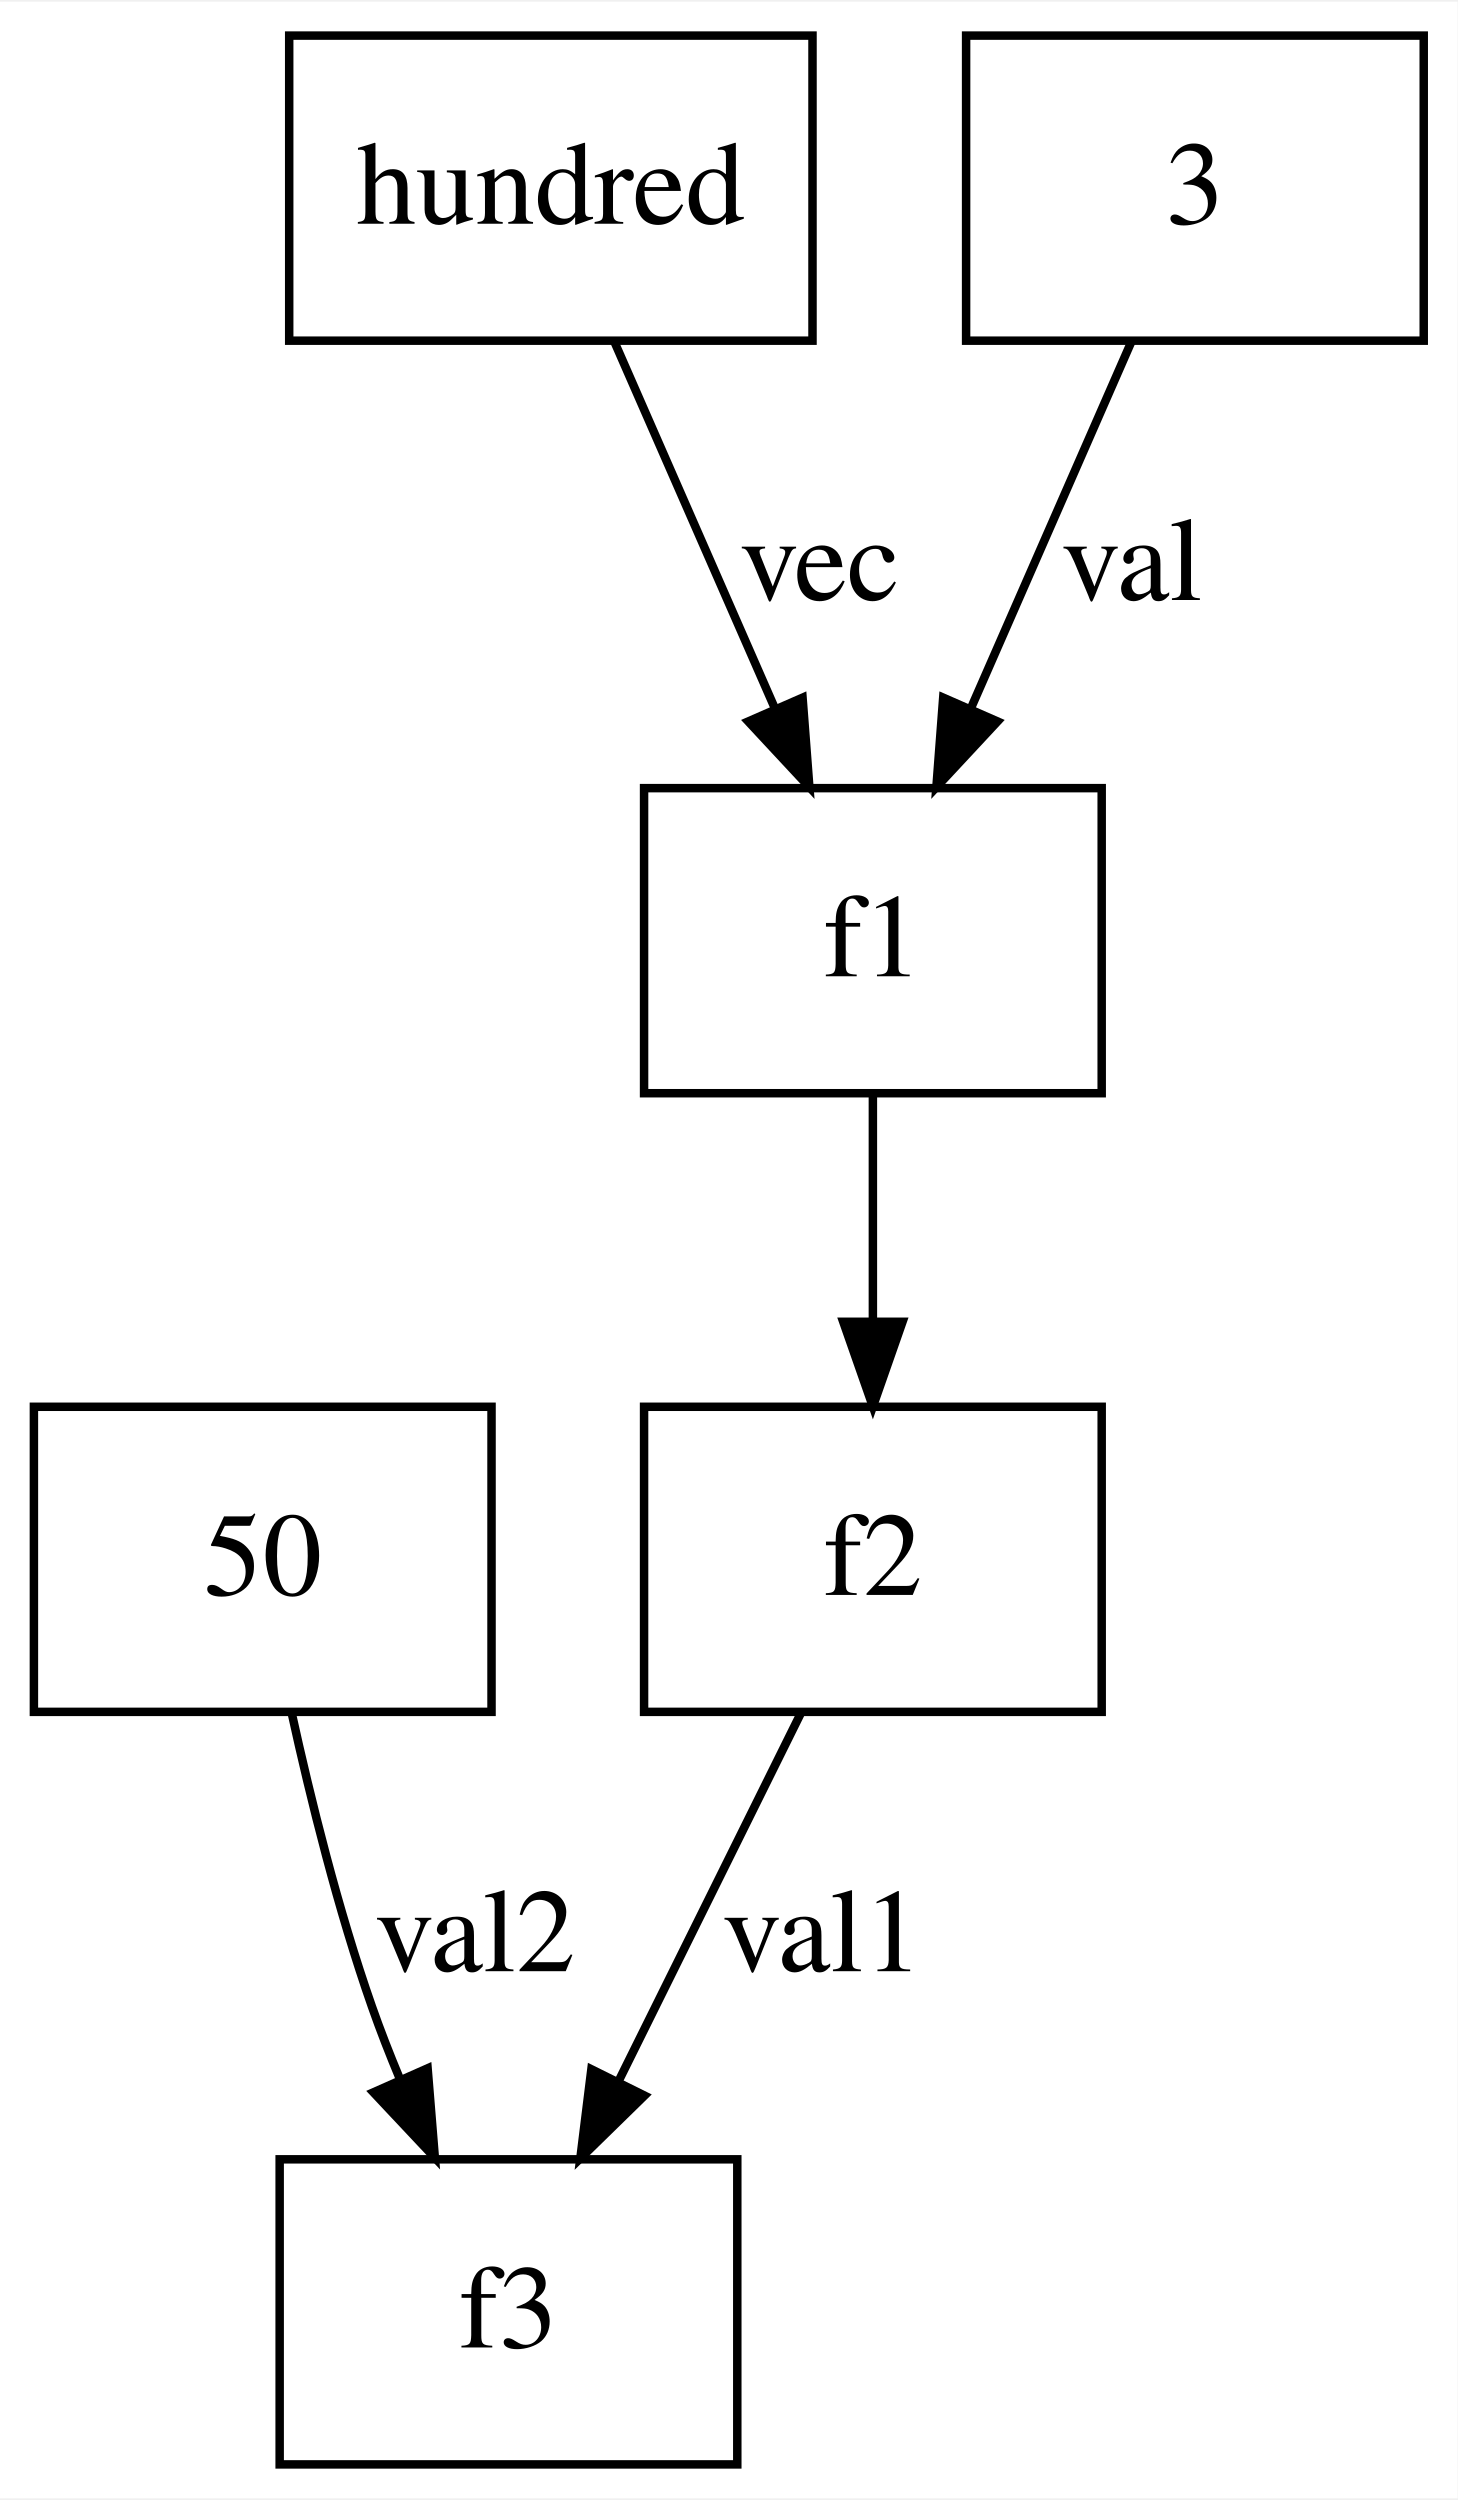
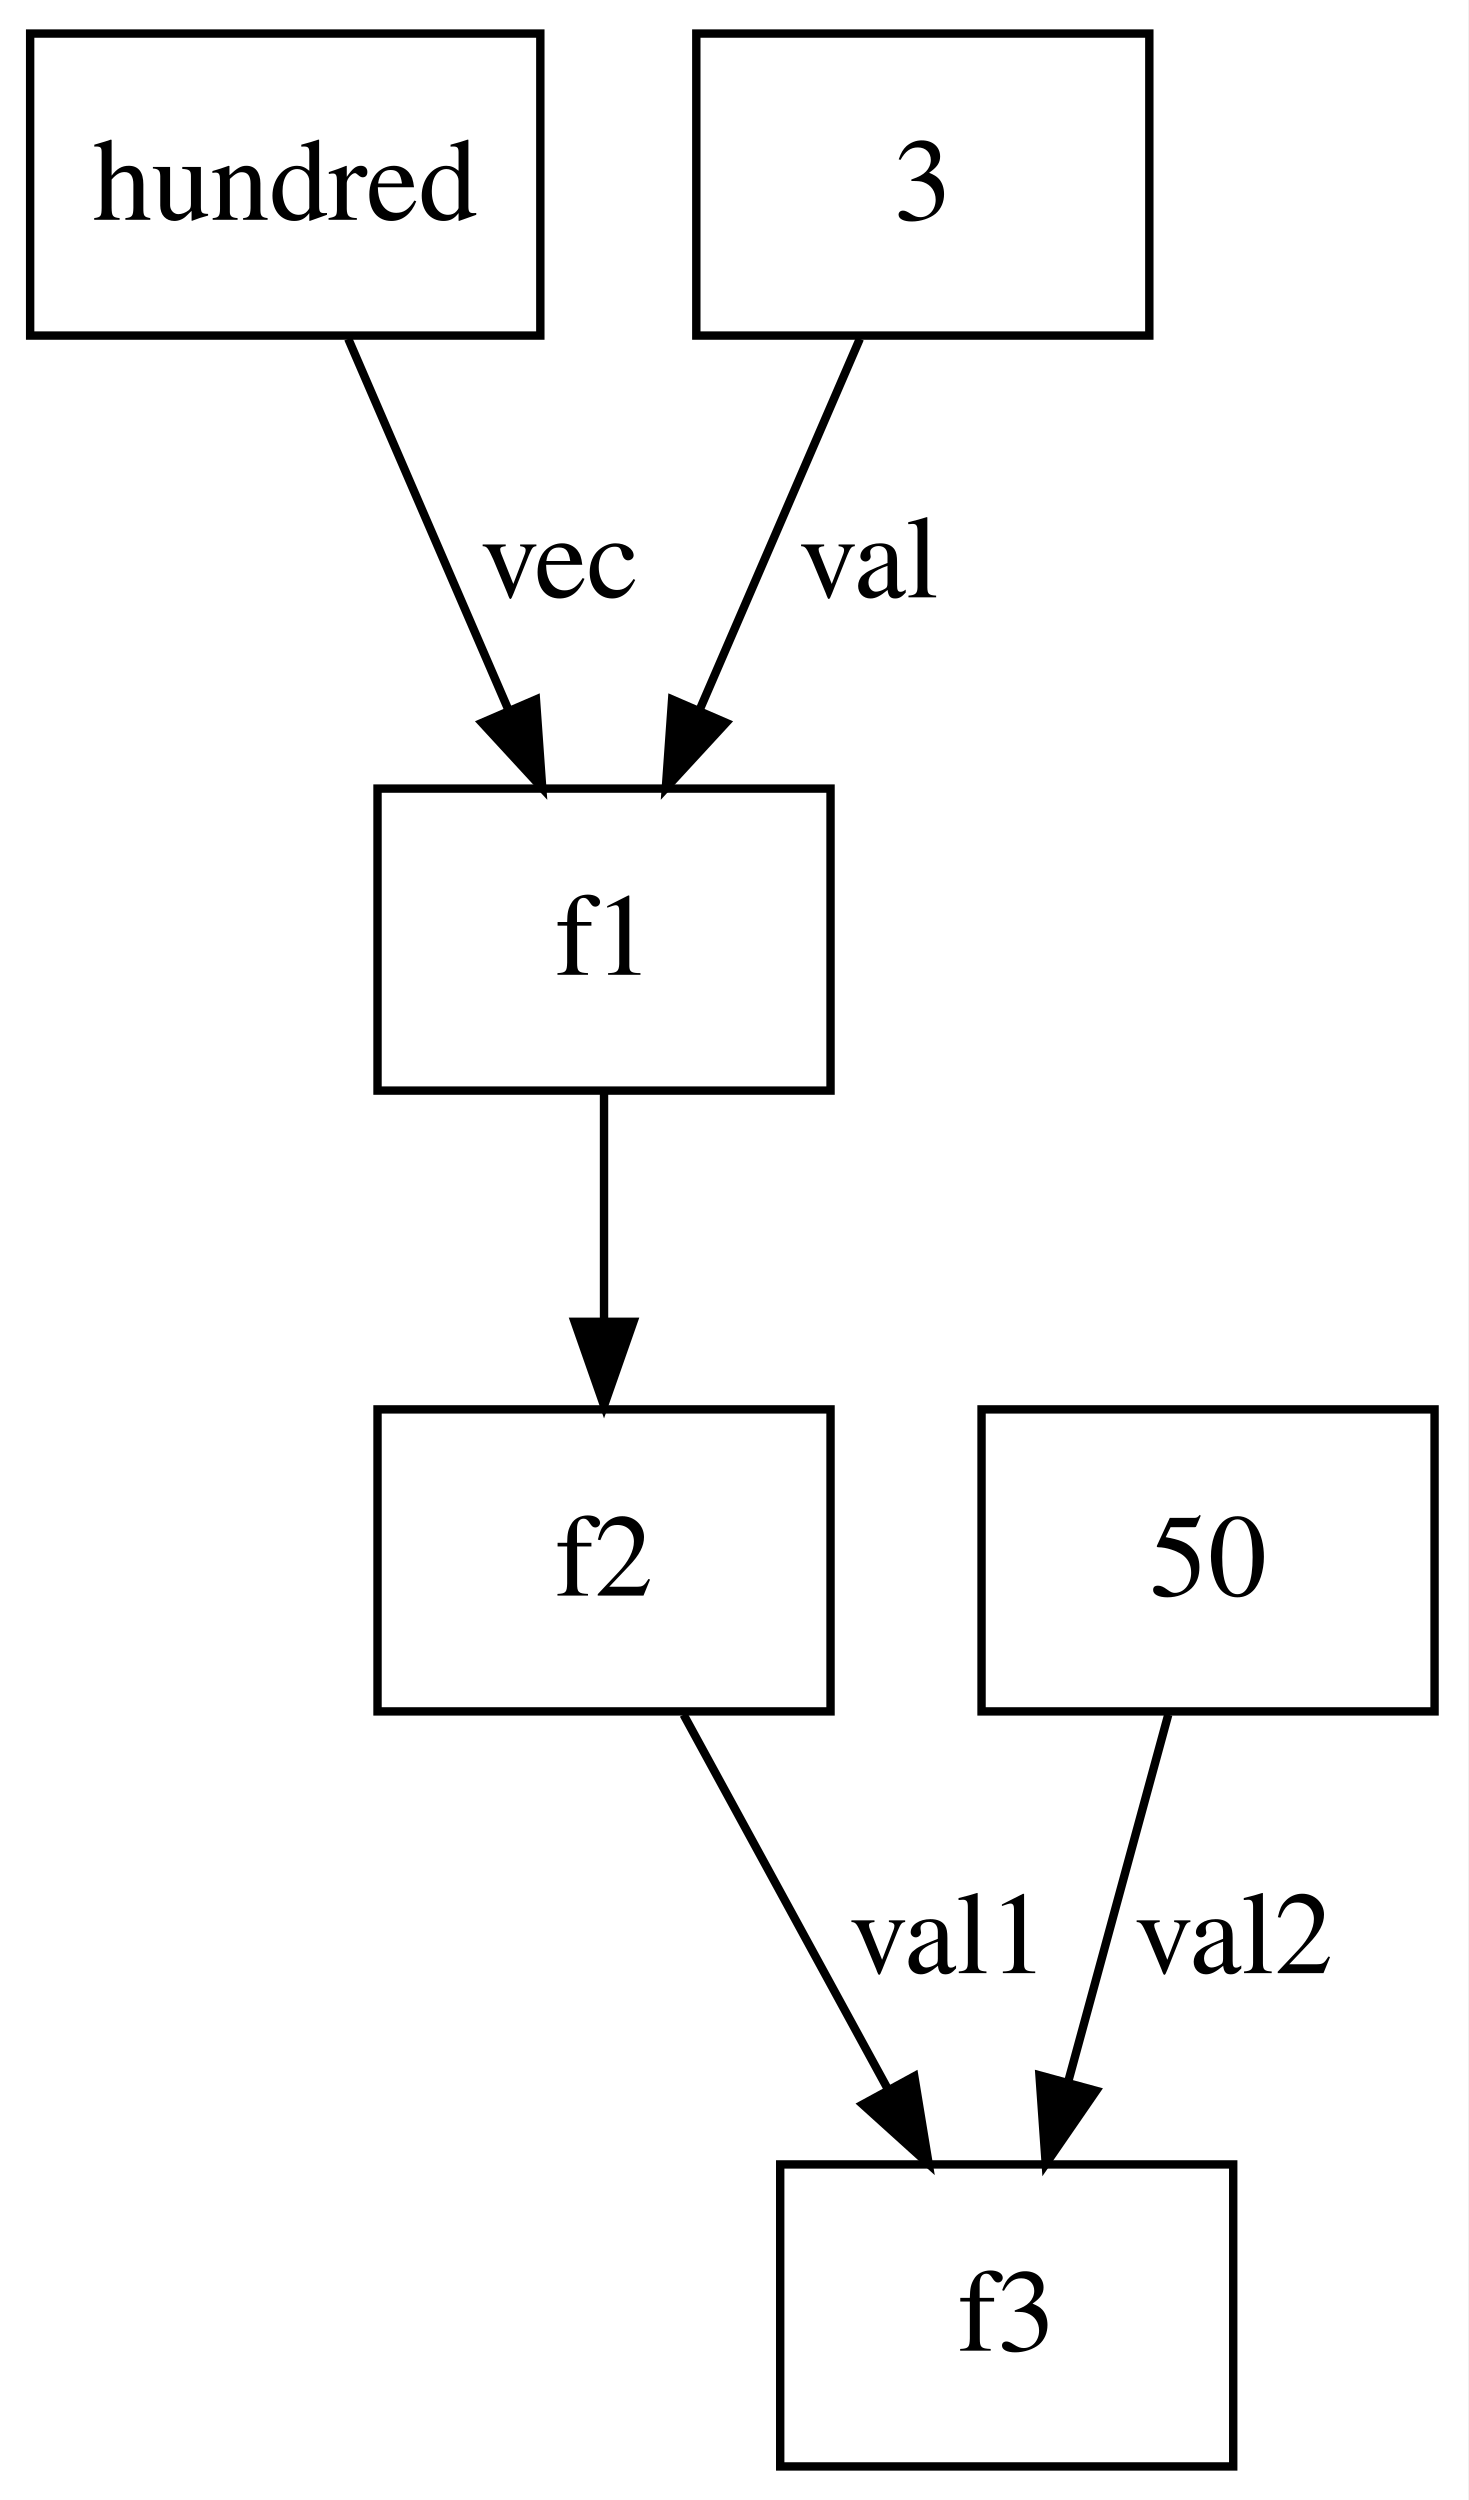
- <svg xmlns="http://www.w3.org/2000/svg" width="172pt" height="295pt" viewBox="0.00 0.00 172.00 294.60">
-   <g id="graph0" class="graph" transform="scale(1 1) rotate(0) translate(4 290.6)">
-     <polygon fill="white" stroke="none" points="-4,4 -4,-290.6 168,-290.6 168,4 -4,4" />
+ <svg xmlns="http://www.w3.org/2000/svg" width="175pt" height="298pt" viewBox="0.00 0.00 175.00 298.00">
+   <g id="graph0" class="graph" transform="scale(1 1) rotate(0) translate(4 294)">
+     <polygon fill="white" stroke="none" points="-4,4 -4,-294 171,-294 171,4 -4,4" />
    <g id="node1" class="node">
-       <polygon fill="none" stroke="black" points="126,-124.8 72,-124.8 72,-88.8 126,-88.8 126,-124.8" />
-       <text text-anchor="middle" x="99" y="-102.6" font-family="Times,serif" font-size="14.00">f2</text>
+       <polygon fill="none" stroke="black" points="143,-36 89,-36 89,-0 143,-0 143,-36" />
+       <text text-anchor="middle" x="116" y="-13.8" font-family="Times,serif" font-size="14.00">f3</text>
    </g>
    <g id="node2" class="node">
-       <polygon fill="none" stroke="black" points="83,-36 29,-36 29,-0 83,-0 83,-36" />
-       <text text-anchor="middle" x="56" y="-13.8" font-family="Times,serif" font-size="14.00">f3</text>
+       <polygon fill="none" stroke="black" points="95,-200 41,-200 41,-164 95,-164 95,-200" />
+       <text text-anchor="middle" x="68" y="-177.8" font-family="Times,serif" font-size="14.00">f1</text>
+     </g>
+     <g id="node3" class="node">
+       <polygon fill="none" stroke="black" points="95,-126 41,-126 41,-90 95,-90 95,-126" />
+       <text text-anchor="middle" x="68" y="-103.8" font-family="Times,serif" font-size="14.00">f2</text>
    </g>
    <g id="edge1" class="edge">
-       <path fill="none" stroke="black" d="M90.505,-88.651C84.38,-76.287 75.999,-59.37 69.031,-45.304" />
-       <polygon fill="black" stroke="black" points="72.053,-43.52 64.478,-36.113 65.781,-46.628 72.053,-43.52" />
-       <text text-anchor="middle" x="93.053" y="-58.2" font-family="Times,serif" font-size="14.00">val1</text>
-     </g>
-     <g id="node3" class="node">
-       <polygon fill="none" stroke="black" points="126,-197.8 72,-197.8 72,-161.8 126,-161.8 126,-197.8" />
-       <text text-anchor="middle" x="99" y="-175.6" font-family="Times,serif" font-size="14.00">f1</text>
+       <path fill="none" stroke="black" d="M68,-163.937C68,-155.807 68,-145.876 68,-136.705" />
+       <polygon fill="black" stroke="black" points="71.5,-136.441 68,-126.441 64.5,-136.441 71.5,-136.441" />
    </g>
    <g id="edge2" class="edge">
-       <path fill="none" stroke="black" d="M99,-161.613C99,-153.589 99,-143.847 99,-134.869" />
-       <polygon fill="black" stroke="black" points="102.5,-134.829 99,-124.829 95.5,-134.829 102.5,-134.829" />
+       <path fill="none" stroke="black" d="M77.483,-89.614C84.431,-76.876 93.979,-59.372 101.83,-44.979" />
+       <polygon fill="black" stroke="black" points="104.984,-46.505 106.7,-36.05 98.839,-43.153 104.984,-46.505" />
+       <text text-anchor="middle" x="109.053" y="-58.8" font-family="Times,serif" font-size="14.00">val1</text>
    </g>
    <g id="node4" class="node">
-       <polygon fill="none" stroke="black" points="54,-124.8 0,-124.8 0,-88.8 54,-88.8 54,-124.8" />
-       <text text-anchor="middle" x="27" y="-102.6" font-family="Times,serif" font-size="14.00">50</text>
+       <polygon fill="none" stroke="black" points="167,-126 113,-126 113,-90 167,-90 167,-126" />
+       <text text-anchor="middle" x="140" y="-103.8" font-family="Times,serif" font-size="14.00">50</text>
    </g>
    <g id="edge3" class="edge">
-       <path fill="none" stroke="black" d="M30.396,-88.768C32.641,-78.548 35.904,-65.368 39.895,-54 40.871,-51.219 41.988,-48.359 43.169,-45.528" />
-       <polygon fill="black" stroke="black" points="46.46,-46.742 47.316,-36.182 40.061,-43.903 46.46,-46.742" />
-       <text text-anchor="middle" x="52.053" y="-58.2" font-family="Times,serif" font-size="14.00">val2</text>
+       <path fill="none" stroke="black" d="M135.258,-89.614C131.851,-77.119 127.192,-60.037 123.31,-45.804" />
+       <polygon fill="black" stroke="black" points="126.658,-44.777 120.65,-36.05 119.905,-46.619 126.658,-44.777" />
+       <text text-anchor="middle" x="143.053" y="-58.8" font-family="Times,serif" font-size="14.00">val2</text>
    </g>
    <g id="node5" class="node">
-       <polygon fill="none" stroke="black" points="91.875,-286.6 30.125,-286.6 30.125,-250.6 91.875,-250.6 91.875,-286.6" />
-       <text text-anchor="middle" x="61" y="-264.4" font-family="Times,serif" font-size="14.00">hundred</text>
+       <polygon fill="none" stroke="black" points="60.407,-290 -0.407,-290 -0.407,-254 60.407,-254 60.407,-290" />
+       <text text-anchor="middle" x="30" y="-267.8" font-family="Times,serif" font-size="14.00">hundred</text>
    </g>
    <g id="edge4" class="edge">
-       <path fill="none" stroke="black" d="M68.508,-250.451C73.92,-238.087 81.326,-221.17 87.484,-207.104" />
-       <polygon fill="black" stroke="black" points="90.704,-208.478 91.508,-197.913 84.291,-205.67 90.704,-208.478" />
-       <text text-anchor="middle" x="92.715" y="-220" font-family="Times,serif" font-size="14.00">vec</text>
+       <path fill="none" stroke="black" d="M37.508,-253.614C42.956,-240.998 50.423,-223.705 56.604,-209.391" />
+       <polygon fill="black" stroke="black" points="59.886,-210.619 60.637,-200.05 53.46,-207.844 59.886,-210.619" />
+       <text text-anchor="middle" x="62.715" y="-222.8" font-family="Times,serif" font-size="14.00">vec</text>
    </g>
    <g id="node6" class="node">
-       <polygon fill="none" stroke="black" points="164,-286.6 110,-286.6 110,-250.6 164,-250.6 164,-286.6" />
-       <text text-anchor="middle" x="137" y="-264.4" font-family="Times,serif" font-size="14.00">3</text>
+       <polygon fill="none" stroke="black" points="133,-290 79,-290 79,-254 133,-254 133,-290" />
+       <text text-anchor="middle" x="106" y="-267.8" font-family="Times,serif" font-size="14.00">3</text>
    </g>
    <g id="edge5" class="edge">
-       <path fill="none" stroke="black" d="M129.492,-250.451C124.08,-238.087 116.674,-221.17 110.516,-207.104" />
-       <polygon fill="black" stroke="black" points="113.709,-205.67 106.492,-197.913 107.296,-208.478 113.709,-205.67" />
-       <text text-anchor="middle" x="129.553" y="-220" font-family="Times,serif" font-size="14.00">val</text>
+       <path fill="none" stroke="black" d="M98.492,-253.614C93.044,-240.998 85.577,-223.705 79.396,-209.391" />
+       <polygon fill="black" stroke="black" points="82.54,-207.844 75.363,-200.05 76.114,-210.619 82.54,-207.844" />
+       <text text-anchor="middle" x="99.553" y="-222.8" font-family="Times,serif" font-size="14.00">val</text>
    </g>
  </g>
</svg>
